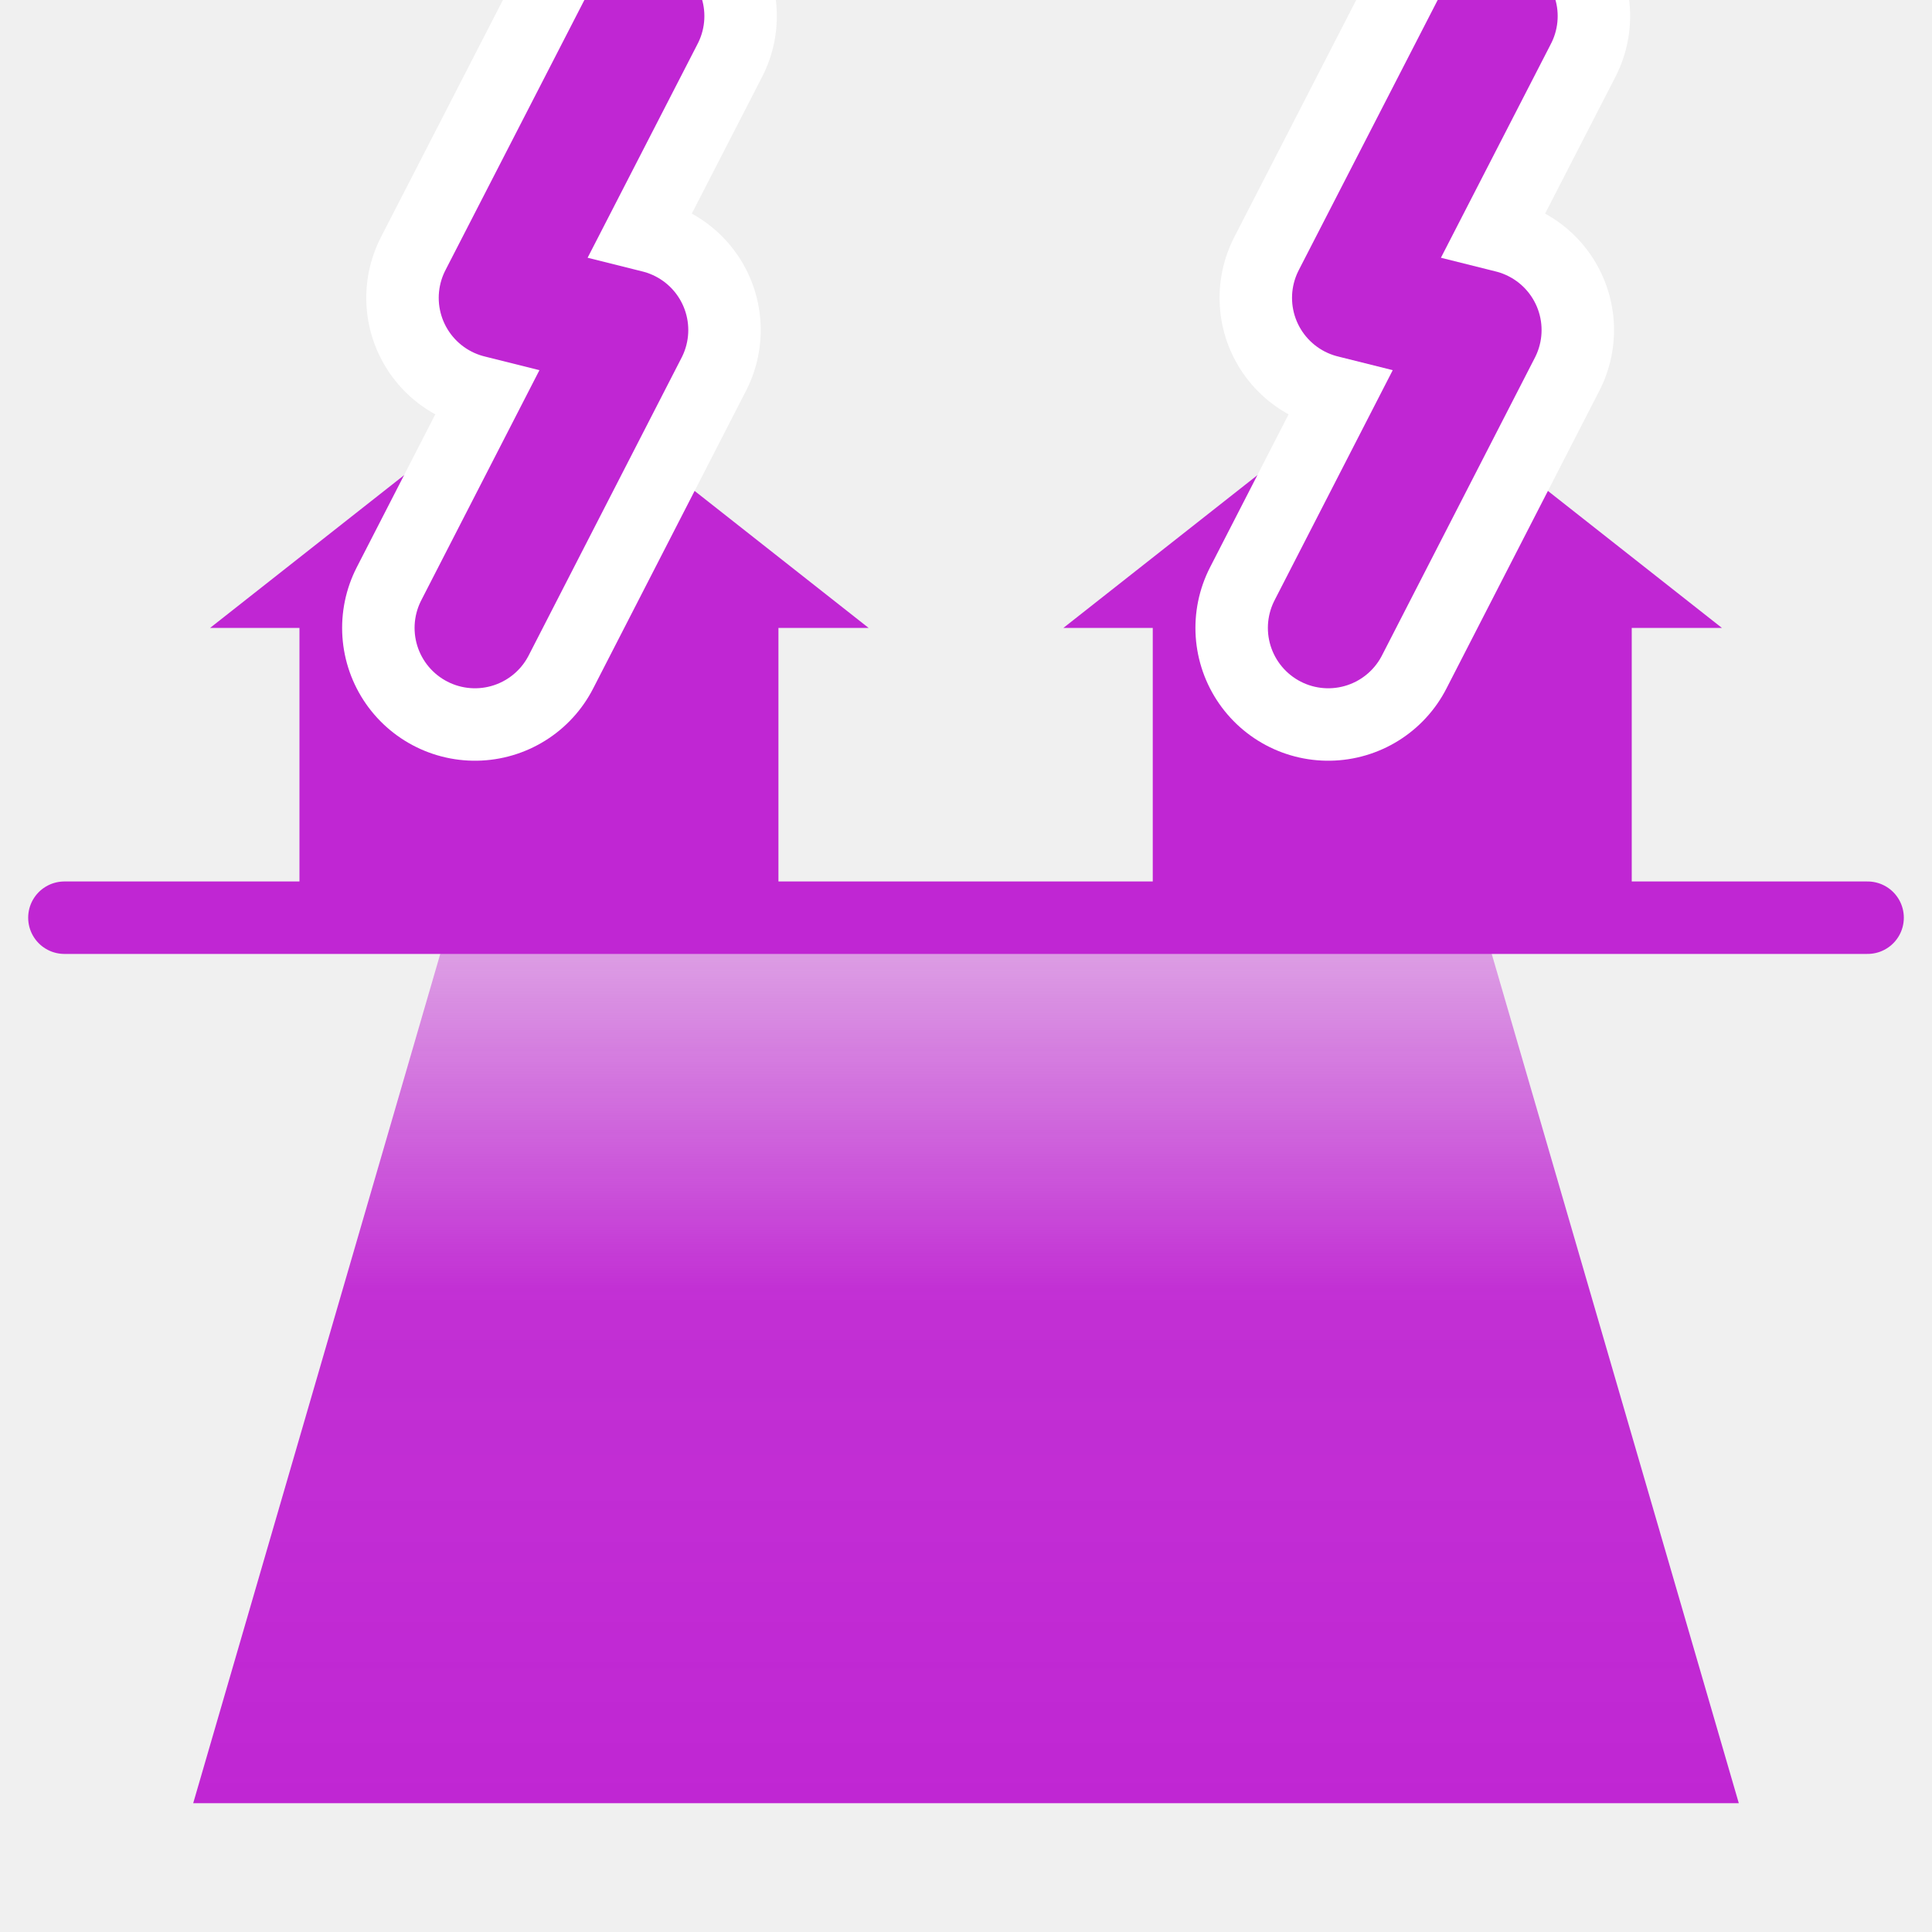
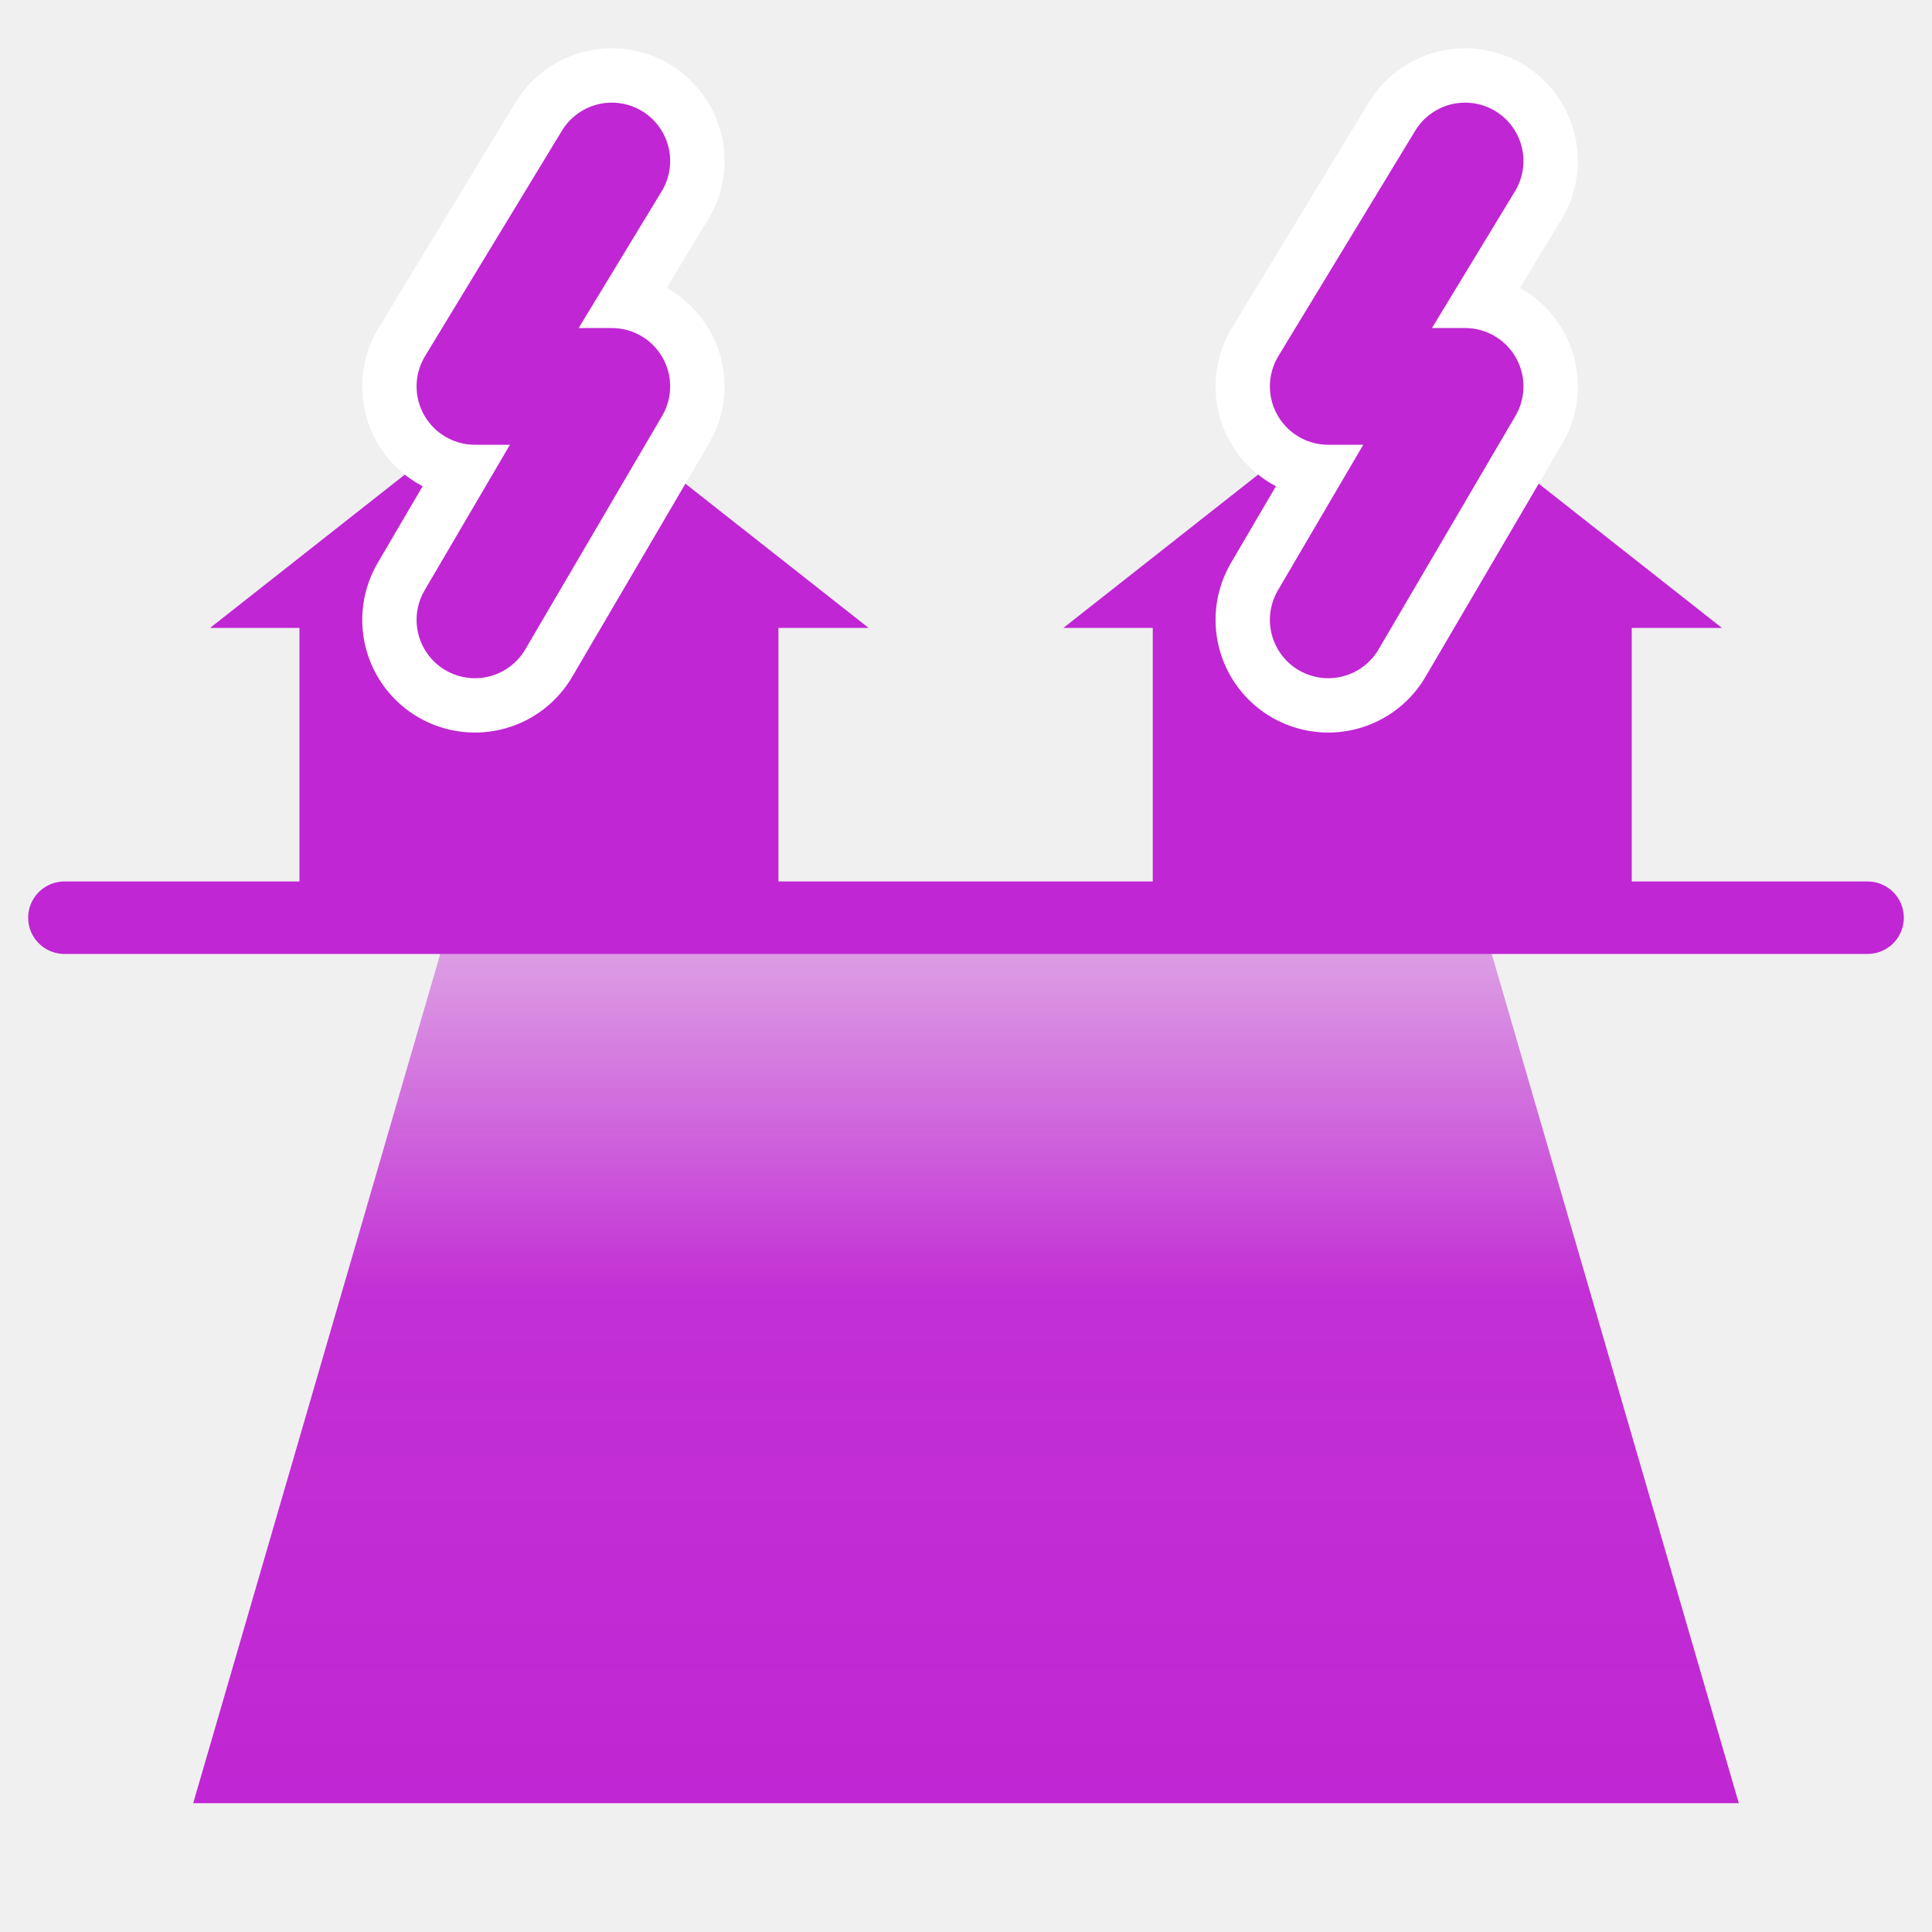
<svg xmlns="http://www.w3.org/2000/svg" width="128" height="128" viewBox="-12 -12 24 24" role="img" aria-label="rebuttal-your-reasoning">
  <defs>
    <linearGradient id="fade-yours" x1="0" y1="-0.6" x2="0" y2="10.4" gradientUnits="userSpaceOnUse">
      <stop offset="0" stop-color="#c026d3" stop-opacity="0.35" />
      <stop offset="0.42" stop-color="#c026d3" stop-opacity="0.95" />
      <stop offset="1" stop-color="#c026d3" stop-opacity="1" />
    </linearGradient>
  </defs>
  <path d="M -6.40 -0.6 H 6.40 L 9.6 10.4 H -9.6 Z" fill="url(#fade-yours)" />
  <path d="M -11.2 -0.6 H 11.2" fill="none" stroke="#c026d3" stroke-width="0.9" stroke-linecap="round" stroke-linejoin="round" />
  <path d="M -9.39 -4.20 L -5.30 -7.42 L -1.21 -4.20 Z" fill="#c026d3" />
  <rect x="-8.28" y="-4.44" width="5.95" height="3.84" fill="#c026d3" />
  <path d="M 1.21 -4.20 L 5.30 -7.42 L 9.39 -4.20 Z" fill="#c026d3" />
  <rect x="2.32" y="-4.44" width="5.95" height="3.84" fill="#c026d3" />
-   <path d="M -4.00 -11.80 L -5.80 -8.30 L -4.20 -7.90 L -6.10 -4.20" fill="none" stroke="#ffffff" stroke-width="3.3" stroke-linecap="round" stroke-linejoin="round" />
-   <path d="M -4.00 -11.80 L -5.80 -8.30 L -4.20 -7.90 L -6.10 -4.20" fill="none" stroke="#c026d3" stroke-width="1.5" stroke-linecap="round" stroke-linejoin="round" />
-   <path d="M 6.60 -11.80 L 4.80 -8.30 L 6.40 -7.90 L 4.50 -4.20" fill="none" stroke="#ffffff" stroke-width="3.3" stroke-linecap="round" stroke-linejoin="round" />
-   <path d="M 6.60 -11.80 L 4.80 -8.30 L 6.40 -7.90 L 4.50 -4.20" fill="none" stroke="#c026d3" stroke-width="1.5" stroke-linecap="round" stroke-linejoin="round" />
+   <path d="M -4.4 -10.0 L -6.1 -7.2 H -4.4 L -6.1 -4.3" fill="none" stroke="#ffffff" stroke-width="2.8" stroke-linecap="round" stroke-linejoin="round" />
+   <path d="M -4.4 -10.0 L -6.1 -7.2 H -4.4 L -6.1 -4.3" fill="none" stroke="#c026d3" stroke-width="1.45" stroke-linecap="round" stroke-linejoin="round" />
+   <path d="M 6.2 -10.0 L 4.5 -7.2 H 6.2 L 4.5 -4.3" fill="none" stroke="#ffffff" stroke-width="2.8" stroke-linecap="round" stroke-linejoin="round" />
+   <path d="M 6.2 -10.0 L 4.5 -7.2 H 6.2 L 4.5 -4.3" fill="none" stroke="#c026d3" stroke-width="1.45" stroke-linecap="round" stroke-linejoin="round" />
</svg>
